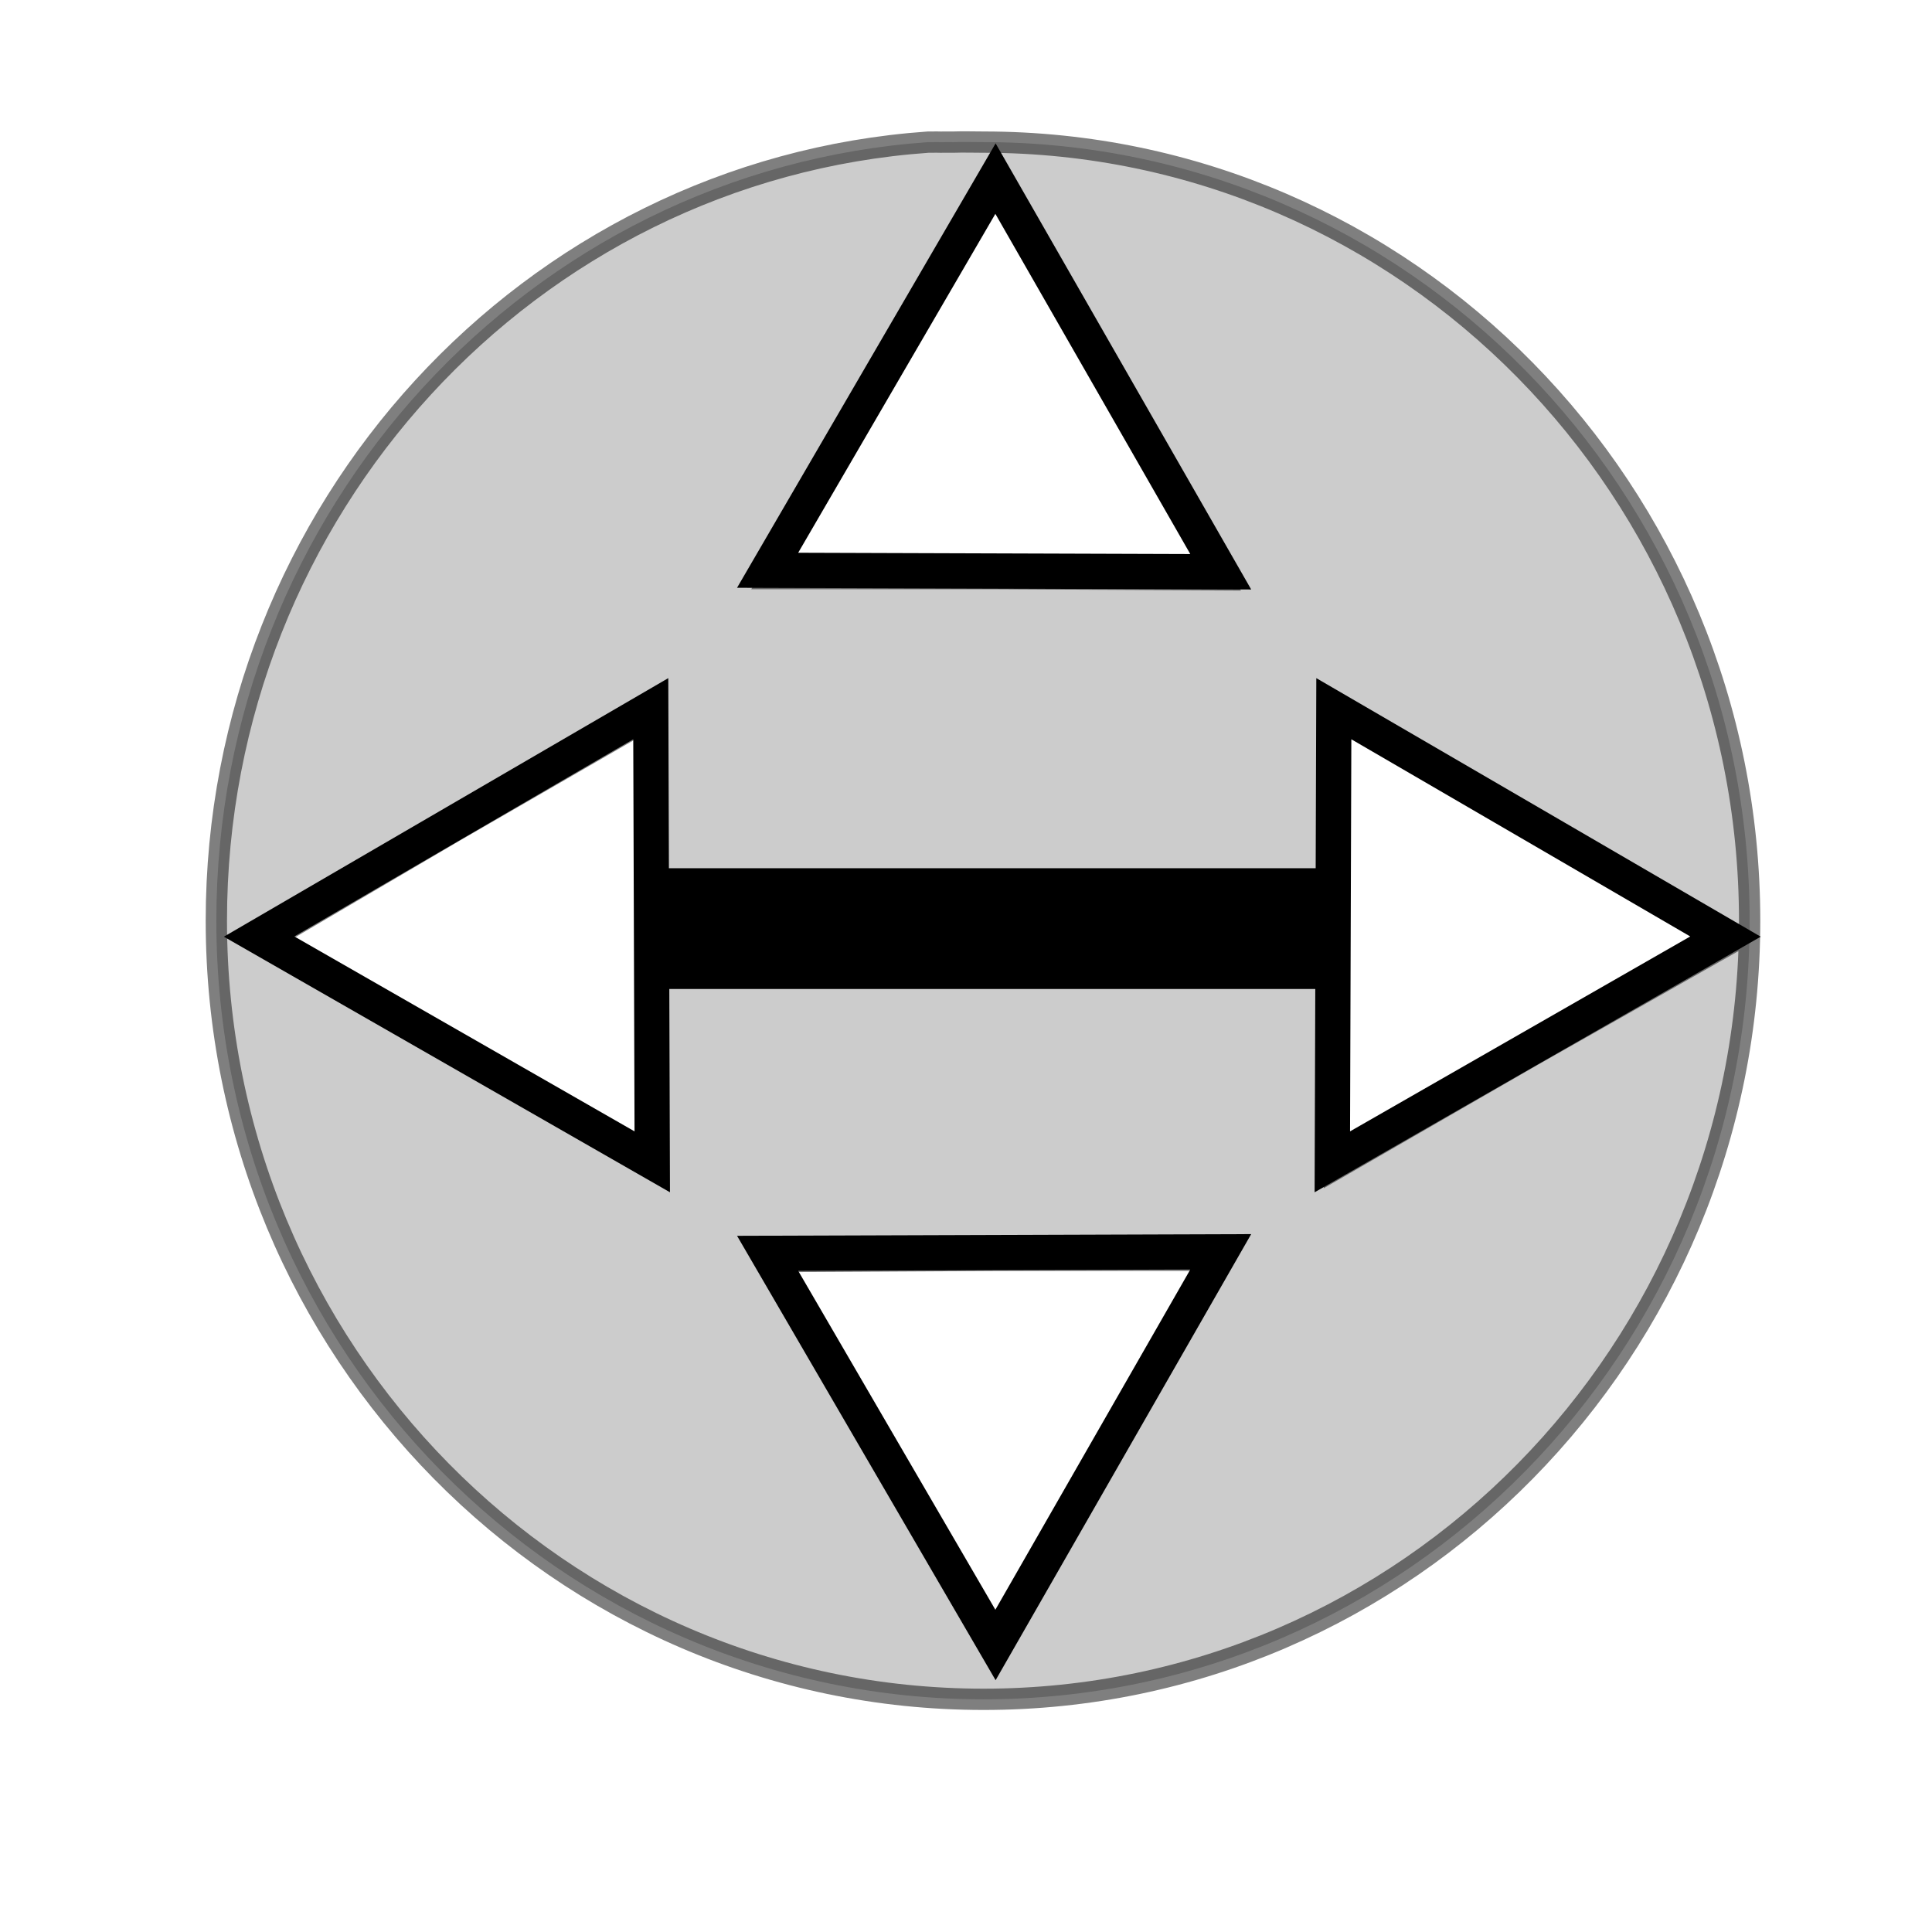
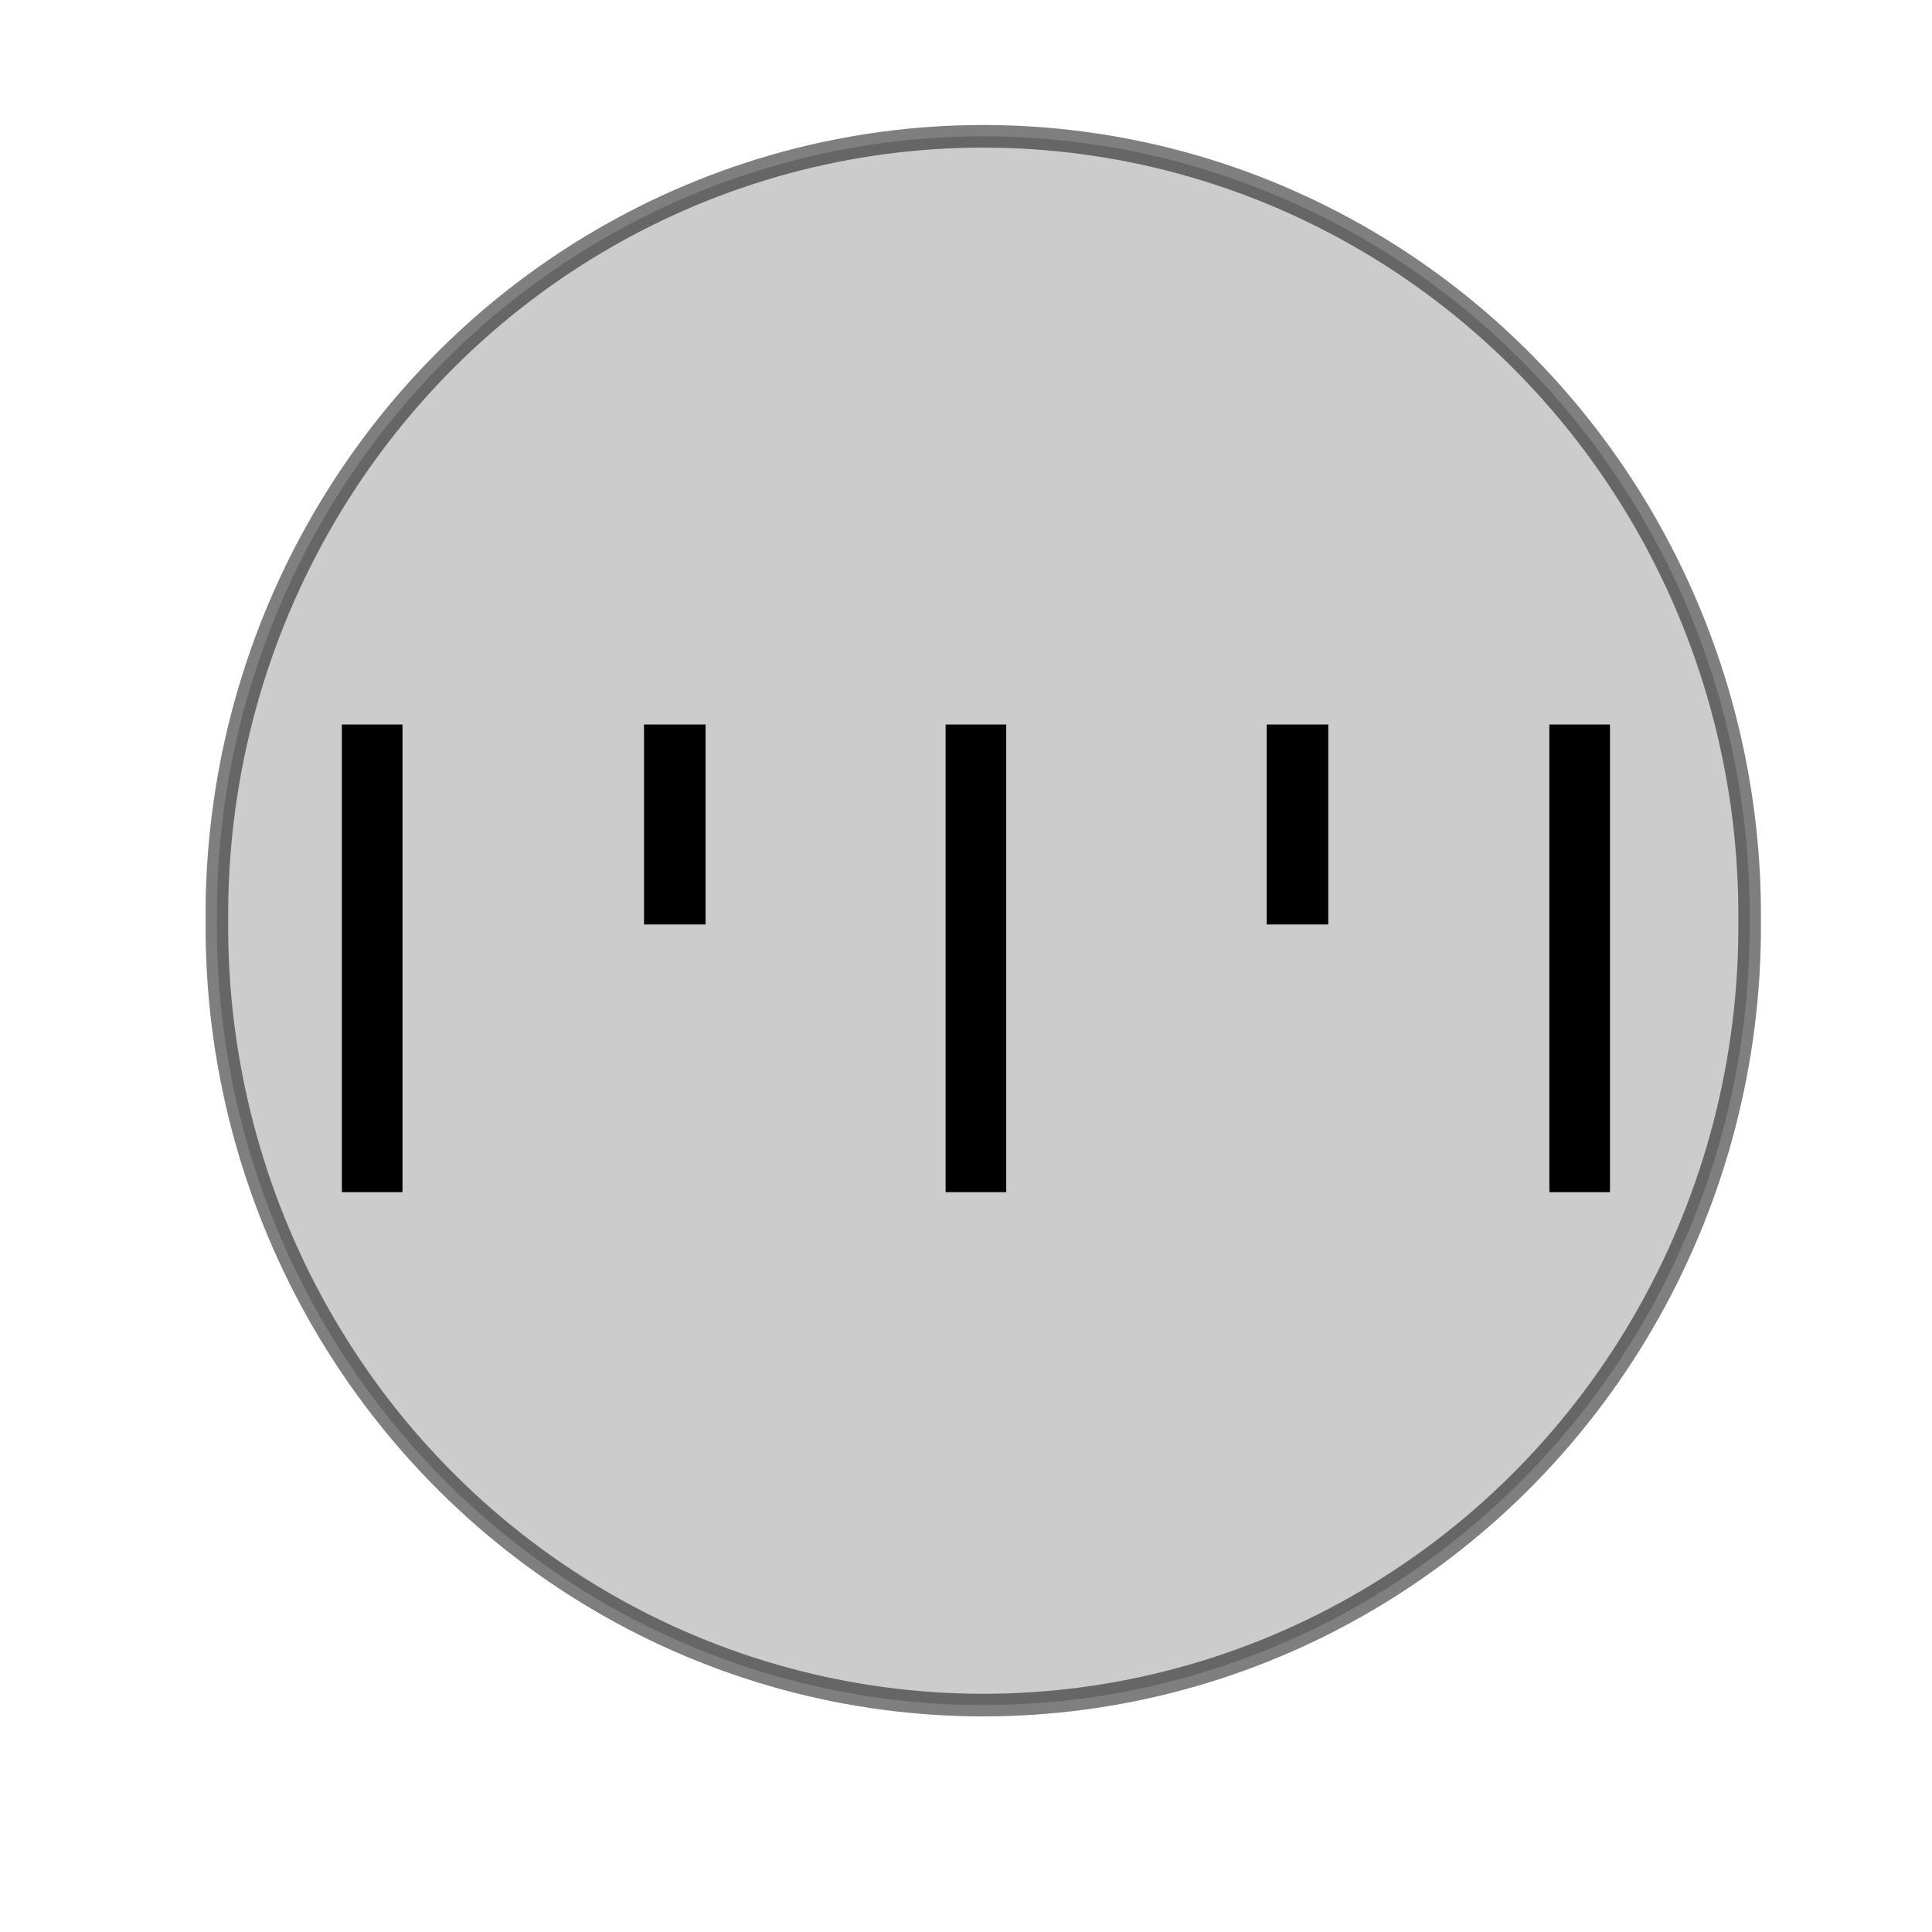
<svg xmlns="http://www.w3.org/2000/svg" width="48px" height="48px" id="svg2388">
  <defs id="defs2390">
    <linearGradient id="linearGradient3124">
      <stop id="stop7644" offset="0" style="stop-color:#000000;stop-opacity:0.196;" />
      <stop style="stop-color:#545454;stop-opacity:0.227;" offset="0.5" id="stop7646" />
      <stop style="stop-color:#5f5f5f;stop-opacity:1;" offset="1" id="stop3128" />
    </linearGradient>
  </defs>
-   <g id="layer1" />
+   <g id="layer1" style="display:inline">
+     <path style="opacity:1;fill:#707070;fill-opacity:0.355;fill-rule:evenodd;stroke:#000000;stroke-width:0.529;stroke-linecap:butt;stroke-linejoin:miter;stroke-miterlimit:4;stroke-dasharray:none;stroke-opacity:0.503" id="path2396" d="M 48.143 26.214 A 17.929 18.214 0 1 1  12.286,26.214 A 17.929 18.214 0 1 1  48.143 26.214 z" transform="matrix(1.062015,0,0,1.062015,-7.659466,-4.965116)" />
+   </g>
  <g id="layer2" style="display:none">
    <path style="fill:none;fill-opacity:0.75;fill-rule:evenodd;stroke:#000000;stroke-width:1.233;stroke-linecap:butt;stroke-linejoin:miter;stroke-miterlimit:4;stroke-dasharray:none;stroke-opacity:1" d="M 16.867,15.295 L 16.867,31.383 L 30.841,23.163 L 16.867,15.295 z " id="path7614" />
    <path style="fill:none;fill-opacity:0.75;fill-rule:evenodd;stroke:#000000;stroke-width:1px;stroke-linecap:butt;stroke-linejoin:miter;stroke-opacity:1" d="M 33,13.571 L 33,32.429" id="path1367" />
  </g>
  <g id="layer3" style="display:inline">
-     <text xml:space="preserve" style="font-size:12px;font-style:normal;font-weight:normal;fill:#000000;fill-opacity:1;stroke:none;stroke-width:1px;stroke-linecap:butt;stroke-linejoin:miter;stroke-opacity:1;font-family:Bitstream Vera Sans" x="13.143" y="20.143" id="text3280">
-       <tspan id="tspan3282" x="13.143" y="20.143" />
-     </text>
-     <path style="fill:#707070;fill-opacity:0.355;fill-rule:evenodd;stroke:#000000;stroke-width:0.529;stroke-linecap:butt;stroke-linejoin:miter;stroke-miterlimit:4;stroke-dasharray:none;stroke-opacity:0.503" d="M 23.062 3.531 C 13.17 4.224 5.375 12.65 5.375 22.875 C 5.375 33.553 13.927 42.219 24.438 42.219 C 34.948 42.219 43.469 33.553 43.469 22.875 C 43.469 12.197 34.948 3.531 24.438 3.531 C 24.191 3.531 23.932 3.522 23.688 3.531 C 23.608 3.534 23.517 3.527 23.438 3.531 C 23.359 3.535 23.266 3.526 23.188 3.531 C 23.149 3.534 23.101 3.529 23.062 3.531 z M 24.781 4.625 L 27.594 9.531 L 30.375 14.406 L 24.75 14.375 L 19.125 14.375 L 21.969 9.5 L 24.781 4.625 z M 16.219 17.812 L 16.25 23.438 L 16.25 29.062 L 11.375 26.25 L 6.5 23.469 L 11.344 20.625 L 16.219 17.812 z M 33.188 17.812 L 38.062 20.625 L 42.938 23.469 L 38.031 26.25 L 33.156 29.062 L 33.188 23.438 L 33.188 17.812 z M 24.75 31.312 L 30.375 31.312 L 27.594 36.188 L 24.781 41.062 L 21.969 36.188 L 19.125 31.344 L 24.75 31.312 z " id="path2396" />
-     <g id="g2382" transform="translate(34.36755,-3.061025)">
-       <path transform="matrix(0.832068,0.650269,-0.650269,0.832068,-25.54226,-3.7102)" d="M 26.286,22.286 L 21.01,23.046 L 15.735,23.806 L 17.714,18.857 L 19.694,13.908 L 22.99,18.097 L 26.286,22.286 z " id="path2370" style="color:#000000;fill:none;fill-opacity:0.353;fill-rule:nonzero;stroke:#000000;stroke-width:0.829;stroke-linecap:butt;stroke-linejoin:miter;marker:none;marker-start:none;marker-mid:none;marker-end:none;stroke-miterlimit:4;stroke-dasharray:none;stroke-dashoffset:0;stroke-opacity:1;visibility:visible;display:inline;overflow:visible" />
-       <path transform="matrix(-0.832068,0.650269,0.650269,0.832068,6.113689,-3.7102)" d="M 26.286,22.286 L 21.01,23.046 L 15.735,23.806 L 17.714,18.857 L 19.694,13.908 L 22.99,18.097 L 26.286,22.286 z " id="path2372" style="color:#000000;fill:none;fill-opacity:0.353;fill-rule:nonzero;stroke:#000000;stroke-width:0.829;stroke-linecap:butt;stroke-linejoin:miter;marker:none;marker-start:none;marker-mid:none;marker-end:none;stroke-miterlimit:4;stroke-dasharray:none;stroke-dashoffset:0;stroke-opacity:1;visibility:visible;display:inline;overflow:visible" />
-       <path transform="matrix(0.650269,-0.832068,0.832068,0.650269,-39.67515,41.54226)" d="M 26.286,22.286 L 21.01,23.046 L 15.735,23.806 L 17.714,18.857 L 19.694,13.908 L 22.99,18.097 L 26.286,22.286 z " id="path2374" style="color:#000000;fill:none;fill-opacity:0.353;fill-rule:nonzero;stroke:#000000;stroke-width:0.829;stroke-linecap:butt;stroke-linejoin:miter;marker:none;marker-start:none;marker-mid:none;marker-end:none;stroke-miterlimit:4;stroke-dasharray:none;stroke-dashoffset:0;stroke-opacity:1;visibility:visible;display:inline;overflow:visible" />
-       <path transform="matrix(0.650269,0.832068,0.832068,-0.650269,-39.67515,9.886315)" d="M 26.286,22.286 L 21.01,23.046 L 15.735,23.806 L 17.714,18.857 L 19.694,13.908 L 22.99,18.097 L 26.286,22.286 z " id="path2376" style="color:#000000;fill:none;fill-opacity:0.353;fill-rule:nonzero;stroke:#000000;stroke-width:0.829;stroke-linecap:butt;stroke-linejoin:miter;marker:none;marker-start:none;marker-mid:none;marker-end:none;stroke-miterlimit:4;stroke-dasharray:none;stroke-dashoffset:0;stroke-opacity:1;visibility:visible;display:inline;overflow:visible" />
-     </g>
-     <rect style="opacity:1;color:#000000;fill:#000000;fill-opacity:1;fill-rule:nonzero;stroke:none;stroke-width:0.562;stroke-linecap:butt;stroke-linejoin:miter;marker:none;marker-start:none;marker-mid:none;marker-end:none;stroke-miterlimit:4;stroke-dasharray:none;stroke-dashoffset:0;stroke-opacity:1;visibility:visible;display:inline;overflow:visible" id="rect1347" width="17" height="3" x="16" y="21.571" />
+     <rect style="opacity:1;color:#000000;fill:#ffa060;fill-opacity:1;fill-rule:nonzero;stroke:#000000;stroke-width:1.413;stroke-linecap:butt;stroke-linejoin:miter;marker:none;marker-start:none;marker-mid:none;marker-end:none;stroke-miterlimit:4;stroke-dasharray:none;stroke-dashoffset:0;stroke-opacity:1;visibility:visible;display:inline;overflow:visible" id="rect1503" width="0.093" height="10.205" x="9.2" y="18.707" />
+     <rect style="opacity:1;color:#000000;fill:#ffa060;fill-opacity:1;fill-rule:nonzero;stroke:#000000;stroke-width:1.413;stroke-linecap:butt;stroke-linejoin:miter;marker:none;marker-start:none;marker-mid:none;marker-end:none;stroke-miterlimit:4;stroke-dasharray:none;stroke-dashoffset:0;stroke-opacity:1;visibility:visible;display:inline;overflow:visible" id="rect1505" width="0.093" height="10.205" x="24.2" y="18.707" />
+     <rect style="opacity:1;color:#000000;fill:#ffa060;fill-opacity:1;fill-rule:nonzero;stroke:#000000;stroke-width:1.413;stroke-linecap:butt;stroke-linejoin:miter;marker:none;marker-start:none;marker-mid:none;marker-end:none;stroke-miterlimit:4;stroke-dasharray:none;stroke-dashoffset:0;stroke-opacity:1;visibility:visible;display:inline;overflow:visible" id="rect1507" width="0.093" height="10.205" x="39.2" y="18.707" />
+     <rect style="opacity:1;color:#000000;fill:#ffa060;fill-opacity:1;fill-rule:nonzero;stroke:#000000;stroke-width:1.307;stroke-linecap:butt;stroke-linejoin:miter;marker:none;marker-start:none;marker-mid:none;marker-end:none;stroke-miterlimit:4;stroke-dasharray:none;stroke-dashoffset:0;stroke-opacity:1;visibility:visible;display:inline;overflow:visible" id="rect1511" width="0.222" height="3.661" x="32.125" y="18.654" />
+     <rect style="opacity:1;color:#000000;fill:#ffa060;fill-opacity:1;fill-rule:nonzero;stroke:#000000;stroke-width:1.307;stroke-linecap:butt;stroke-linejoin:miter;marker:none;marker-start:none;marker-mid:none;marker-end:none;stroke-miterlimit:4;stroke-dasharray:none;stroke-dashoffset:0;stroke-opacity:1;visibility:visible;display:inline;overflow:visible" id="rect1513" width="0.222" height="3.661" x="16.654" y="18.654" />
  </g>
</svg>
